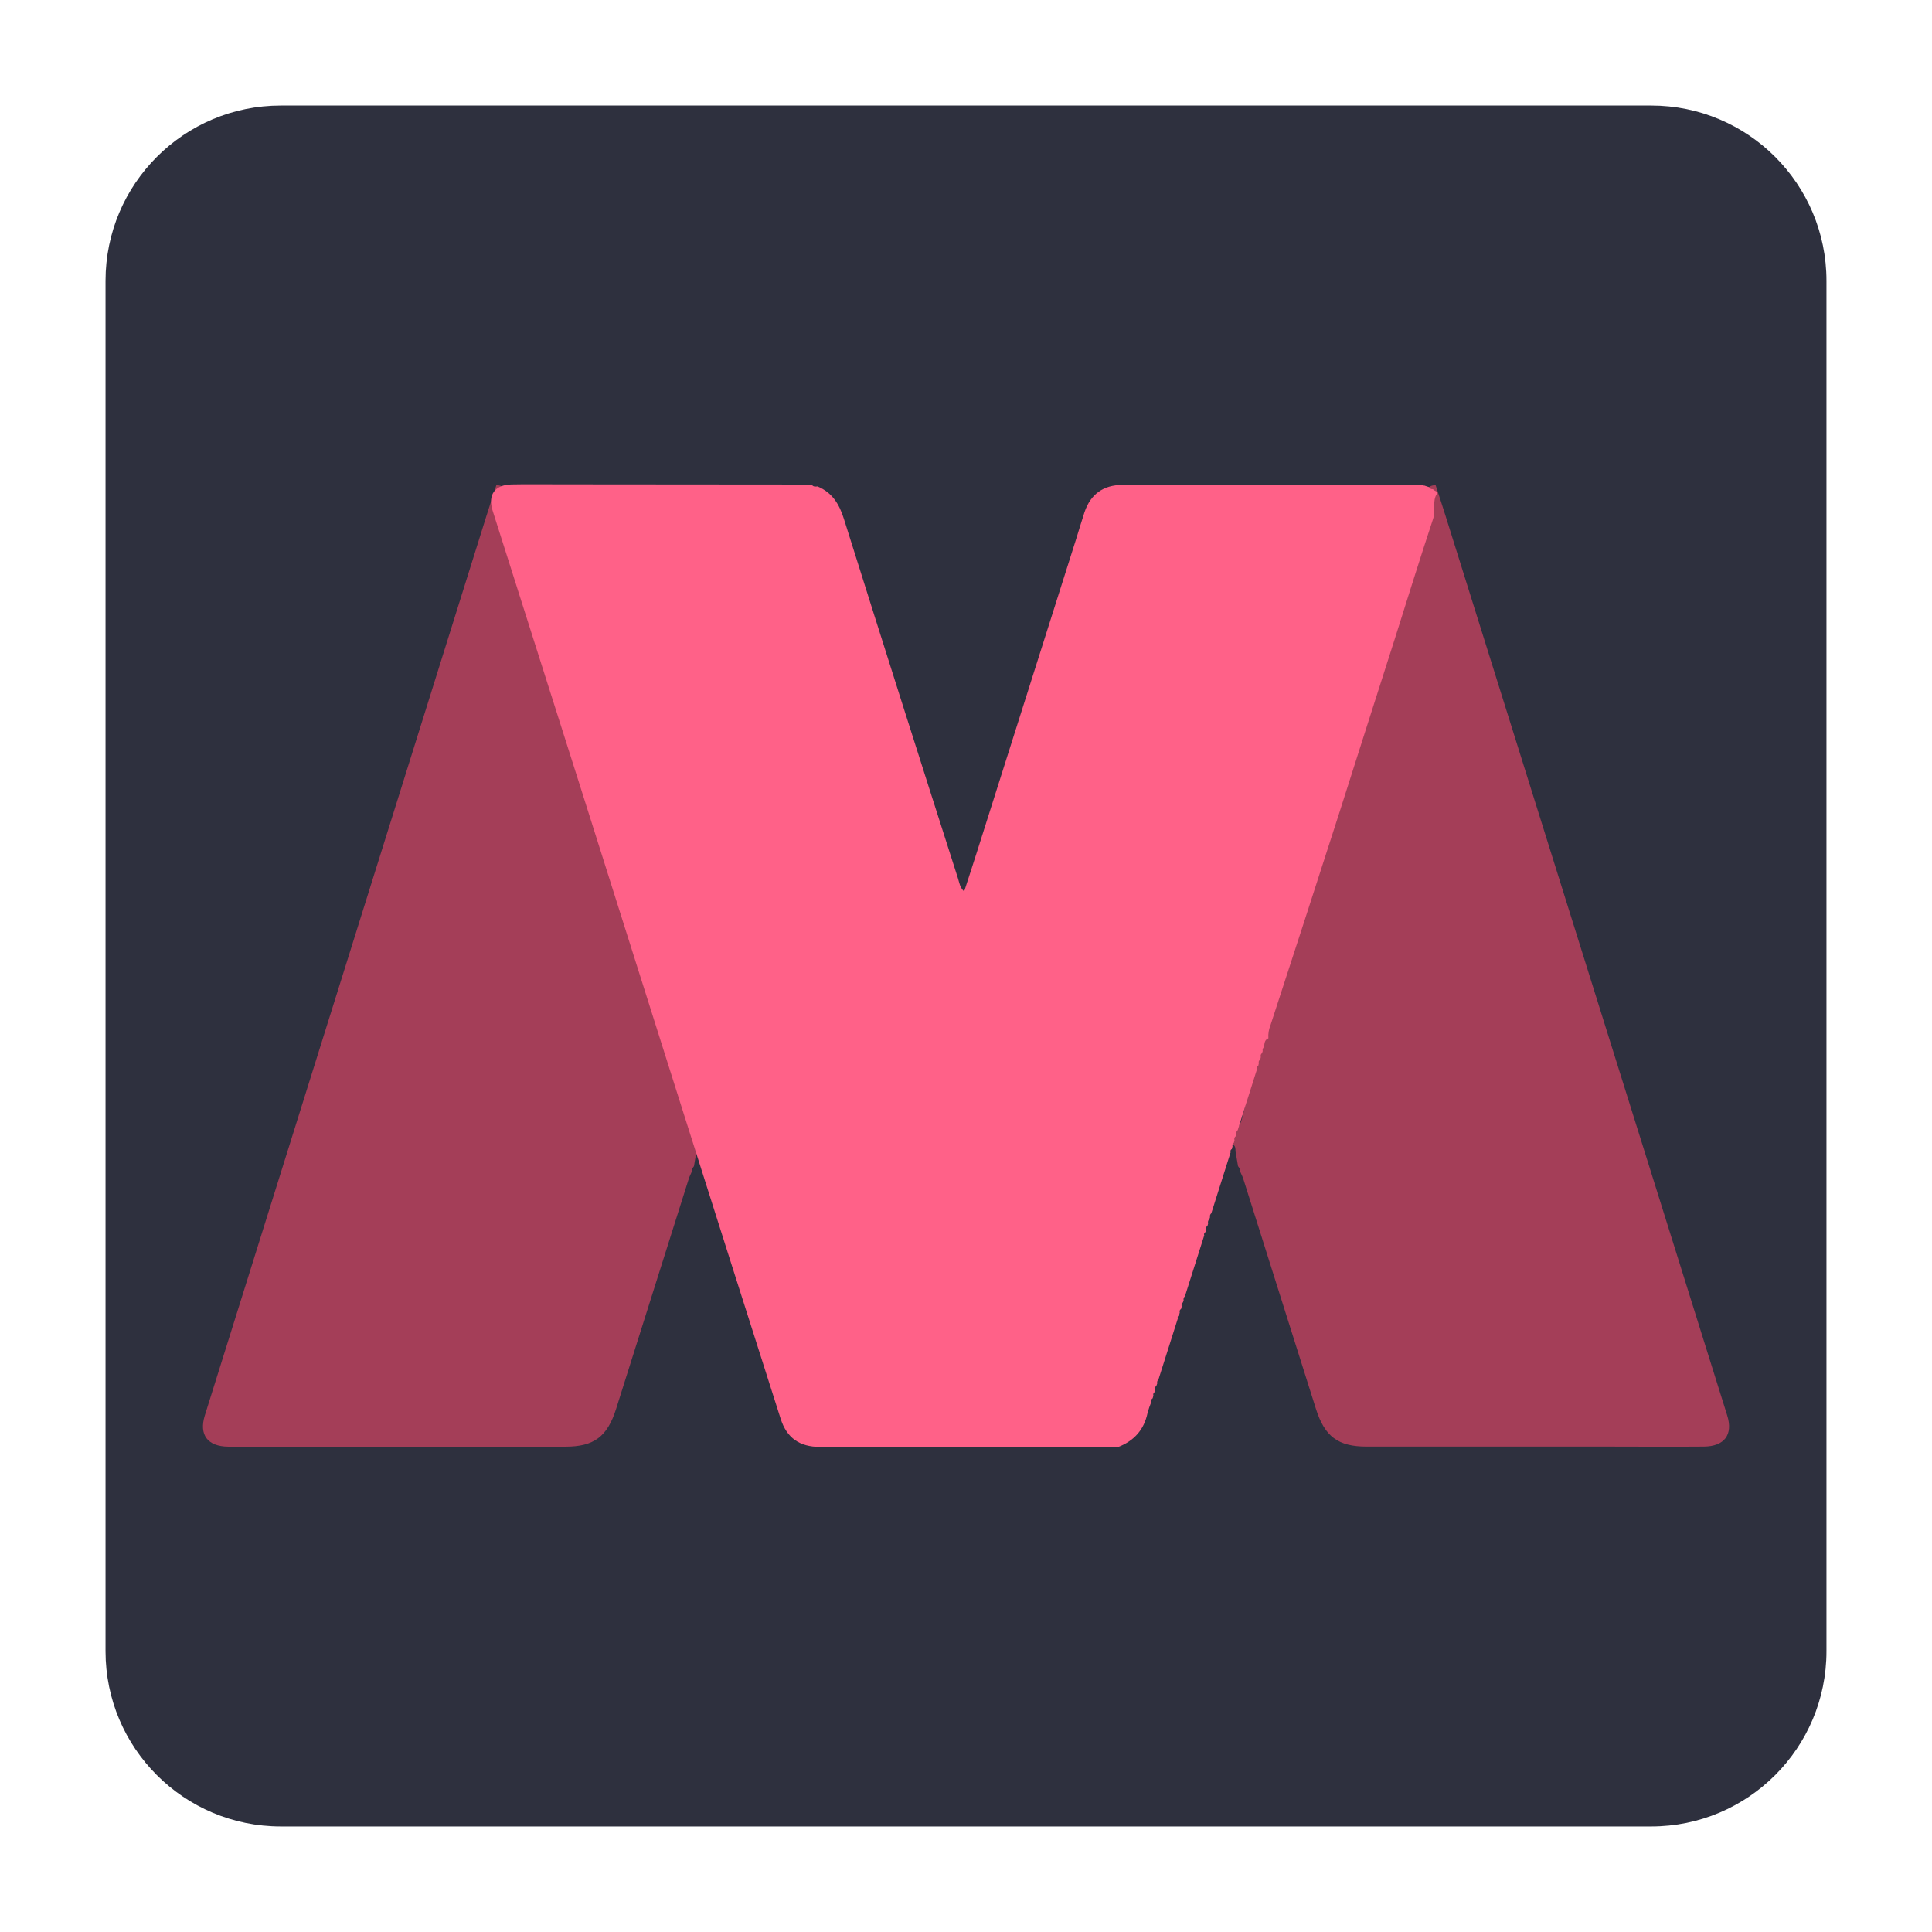
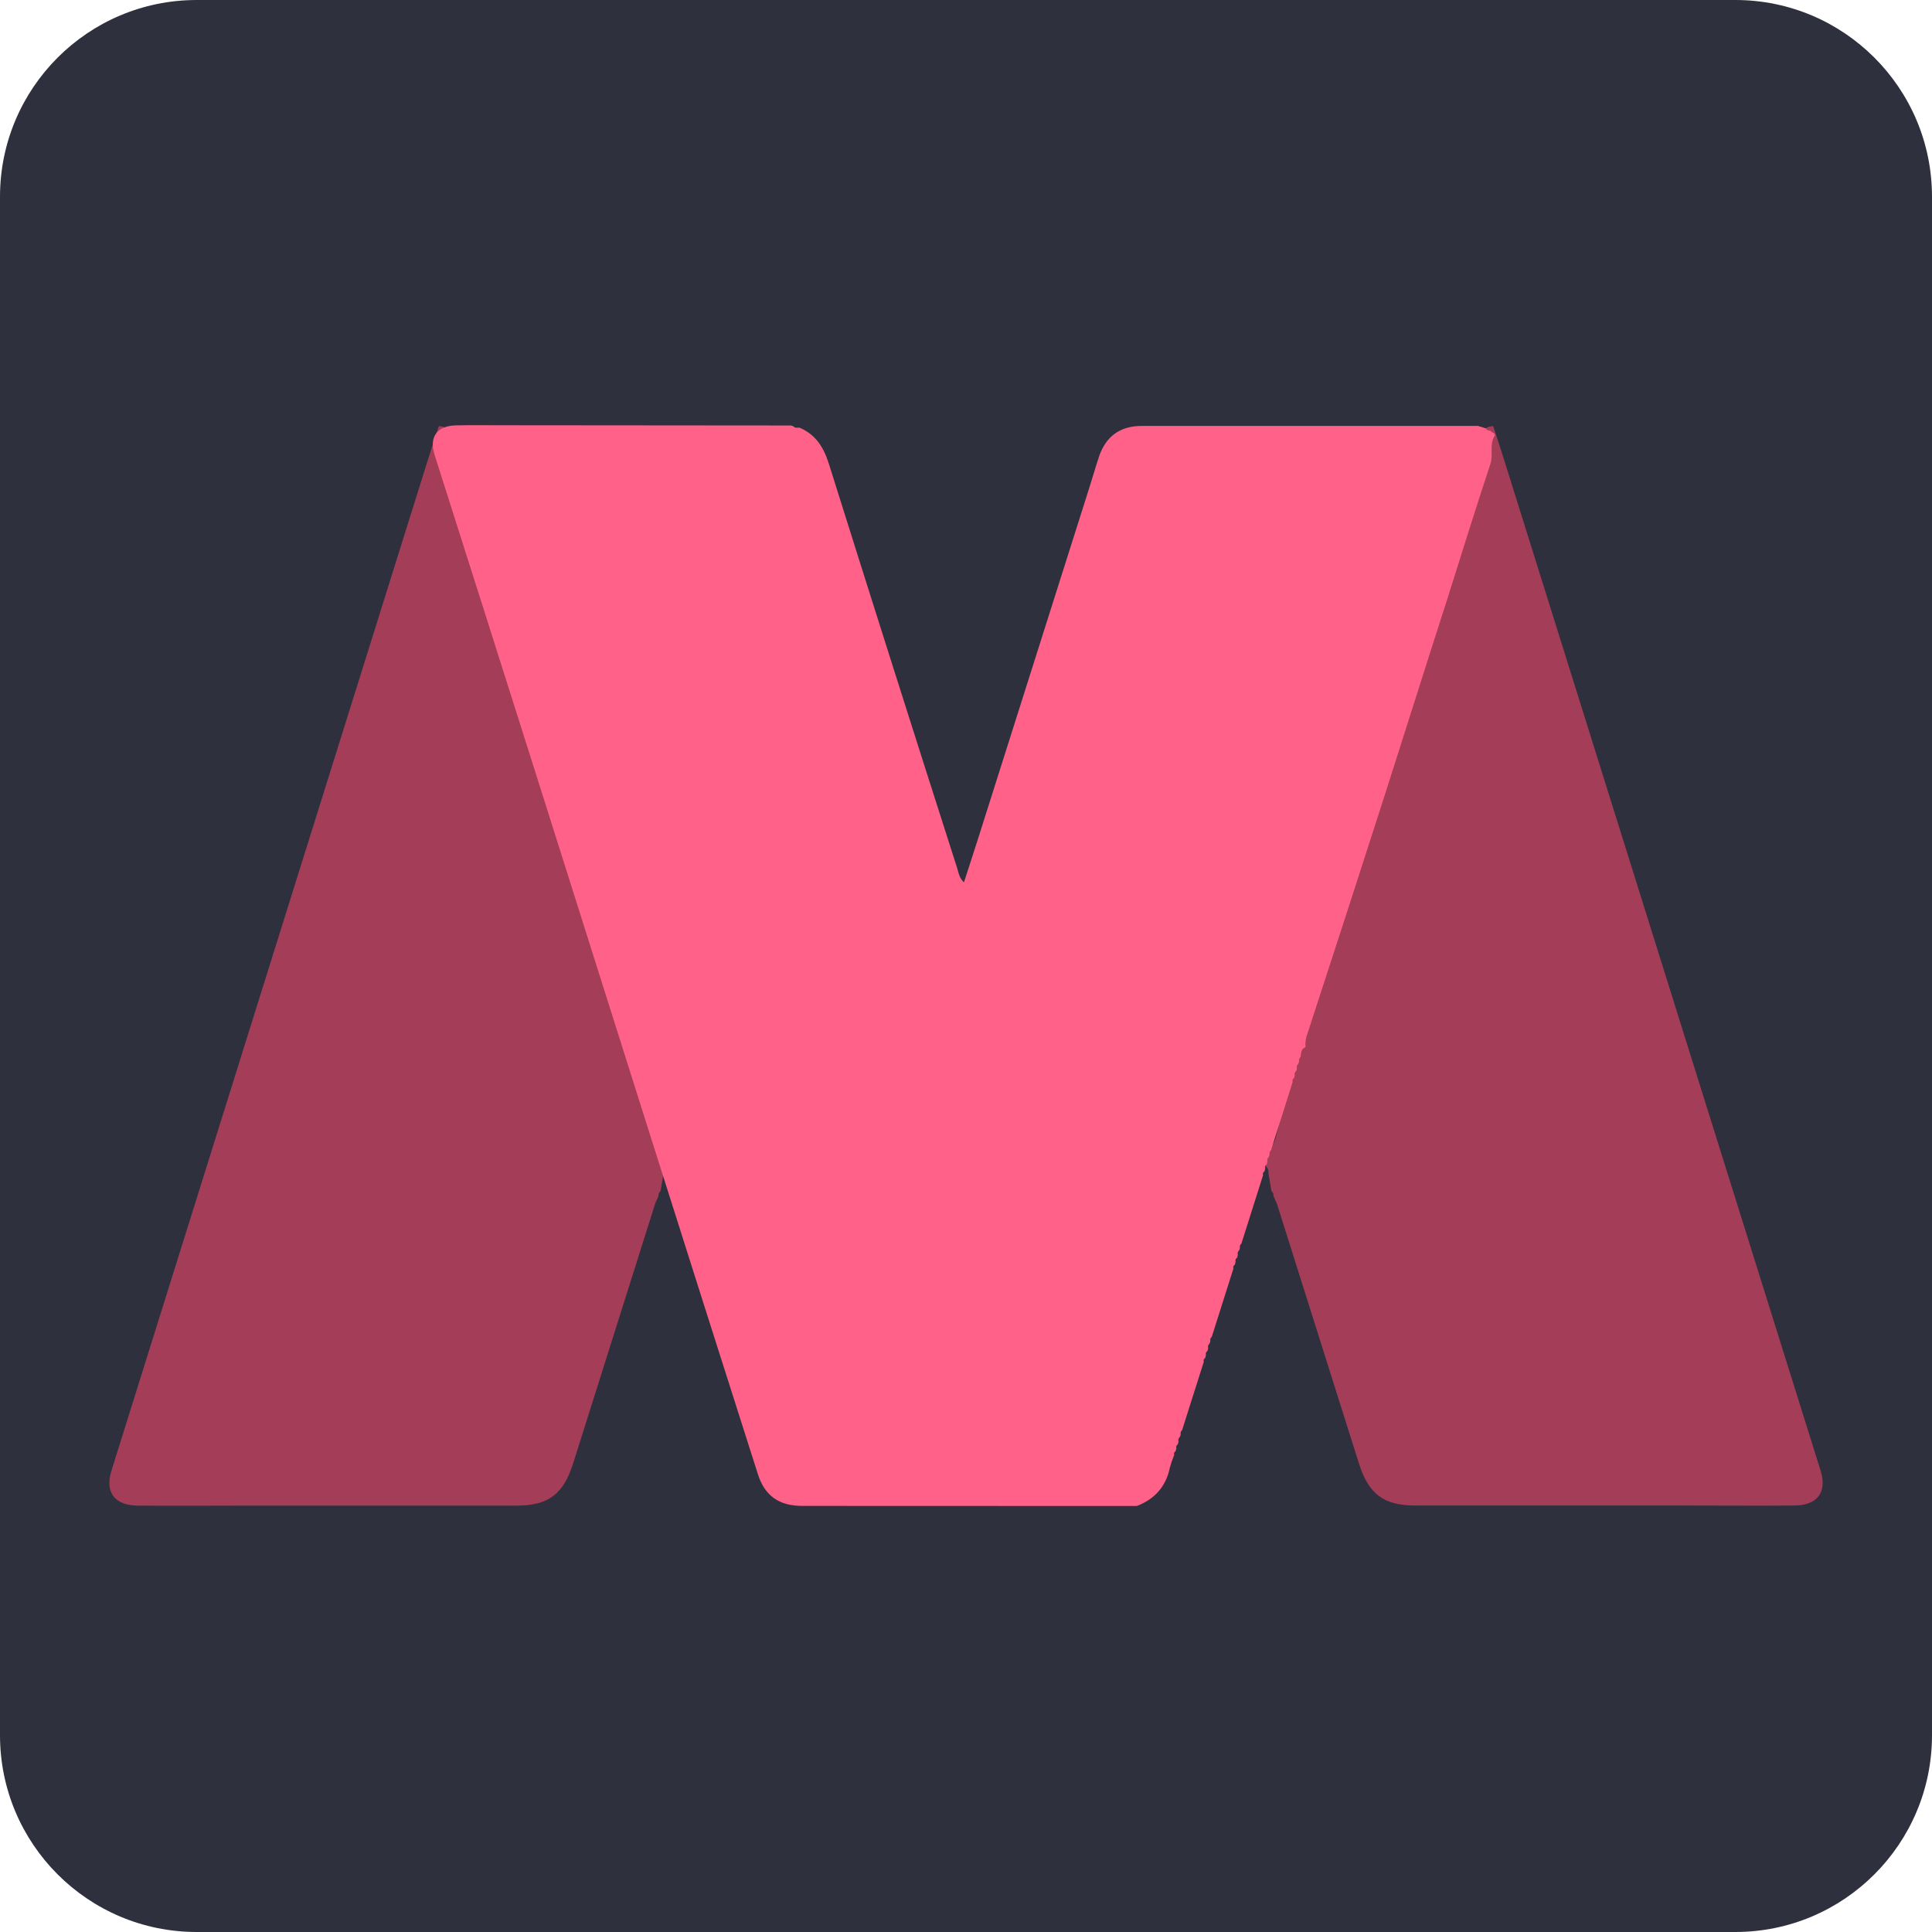
- <svg xmlns="http://www.w3.org/2000/svg" viewBox="-52 -52 952 952">
+ <svg xmlns="http://www.w3.org/2000/svg" viewBox="0 0 848 848">
  <defs>
    <style>
            .cls-1 {
                fill: #2E303E;
            }

            .cls-2 {
                fill: #A43E58;
            }

            .cls-3 {
                fill: #ff6188;
            }
        </style>
  </defs>
  <g id="Layer_2">
    <g id="Layer_1-2">
      <rect class="cls-1" width="848" height="848" rx="86.35" ry="86.35" />
      <path class="cls-2" d="M559,525.07l-.13-1.27-.83-1.17-1.24-7.37c0-1.18,0-2.38-1.06-3.19l-.08-.42c0-1.17,0-2.36-1.07-3.18l-.54-.19,0-2.07c3.86-1.21,5.38-4.46,6.2-8,3.75-15.93,9.53-31.27,13.53-47.11,1.64-6.5,5.08-12.28,5.94-19.14a68.86,68.86,0,0,1,5.24-19.23c4.29-9.62,6.35-19.86,9.4-29.81,3.79-12.37,6-25.26,10.31-37.44C610.56,328.59,614,310.94,620,294c4.06-11.49,6.92-23.41,10.72-35,3.18-9.71,6-19.58,8.85-29.32,3.81-13.18,7.39-26.47,11.37-39.63.73-2.43,2.4-2.87,4.46-3,1.64,5,3.32,10.08,4.9,15.14q69.41,221.65,138.8,443.31c2.95,9.42-1.34,15.23-11.58,15.31-16.05.14-32.11,0-48.16,0h-118c-14,0-20.61-4.92-24.92-18.56q-18-57-36-114C560,527.2,559.45,526.15,559,525.07Z" />
      <path class="cls-2" d="M289,525.07l.13-1.27.83-1.17,1.24-7.37c0-1.18,0-2.38,1.06-3.19l.08-.42c0-1.17,0-2.36,1.07-3.18l.54-.19,0-2.07c-3.86-1.21-5.38-4.46-6.2-8-3.75-15.93-9.53-31.27-13.53-47.11-1.64-6.5-5.08-12.28-5.94-19.14a68.86,68.86,0,0,0-5.24-19.23c-4.29-9.62-6.35-19.86-9.4-29.81-3.79-12.37-6-25.26-10.31-37.44C237.44,328.59,234,310.94,228,294c-4.06-11.49-6.92-23.41-10.72-35-3.18-9.71-6-19.58-8.85-29.32-3.81-13.18-7.39-26.47-11.37-39.63-.73-2.43-2.4-2.87-4.46-3-1.64,5-3.32,10.08-4.9,15.14Q118.3,423.88,48.91,645.53C46,655,50.25,660.76,60.49,660.85c16.05.14,32.11,0,48.16,0h118c14,0,20.61-4.92,24.92-18.56q18-57,36-114C288,527.2,288.55,526.15,289,525.07Z" />
      <path class="cls-3" d="M347,186.76l1.13.26c.74.9,1.73.77,2.71.66,7.19,3,10.7,8.64,13,16q27.88,88.71,56.25,177.26c.63,2,.83,4.23,3,6.36,2.24-6.93,4.4-13.48,6.48-20.06q24.34-76.75,48.66-153.5c1.41-4.43,2.68-8.91,4.15-13.32,3-8.92,9.32-13.47,18.71-13.47q74,0,147.93,0a.73.73,0,0,0,.79.3l2.18.72.22.12a1.81,1.81,0,0,0,1.8.94l.14.09.73.58,1,.53a2.43,2.43,0,0,0,.29.86c-2.62,3.84-.64,8.36-2,12.55-6.58,19.83-12.74,39.8-19.06,59.72C626,291.64,617.08,320,608,348.37q-16.86,52.49-34,104.91a14.1,14.1,0,0,0-1,6.35c-2,.79-1.9,2.63-2.15,4.29a2,2,0,0,0-.65,2l-.33,1a1.79,1.79,0,0,0-.6,2l-.31,1.22a1.45,1.45,0,0,0-.66,1.75L568,473.2a1.31,1.31,0,0,0-.62,1.67l-9.49,30a2,2,0,0,0-.65,2l-.34,1a1.8,1.8,0,0,0-.6,2l-.31,1.23a1.43,1.43,0,0,0-.65,1.74l-.34,1.34a1.26,1.26,0,0,0-.61,1.63l-9.5,30a2,2,0,0,0-.65,2l-.34,1a1.81,1.81,0,0,0-.59,2l-.32,1.23a1.44,1.44,0,0,0-.65,1.75l-.34,1.32a1.29,1.29,0,0,0-.61,1.64l-9.51,30a2,2,0,0,0-.64,2l-.35,1a1.8,1.8,0,0,0-.59,2l-.32,1.24a1.44,1.44,0,0,0-.65,1.74l-.34,1.32a1.3,1.3,0,0,0-.61,1.64l-9.52,30a2,2,0,0,0-.63,2l-.35,1a1.8,1.8,0,0,0-.58,2l-.32,1.25a1.42,1.42,0,0,0-.64,1.72l-.35,1.34a1.29,1.29,0,0,0-.61,1.63,45.44,45.44,0,0,0-1.92,5.61c-1.72,8.32-6.68,13.76-14.49,16.78l-146.91-.05c-10,0-16.35-4.33-19.39-13.87q-23.86-74.77-47.54-149.6-25.81-81.47-51.55-163-21.37-67.45-42.84-134.88c-2.46-7.76,1-12.71,9.32-12.91s16.66,0,25-.05Z" />
    </g>
  </g>
</svg>
